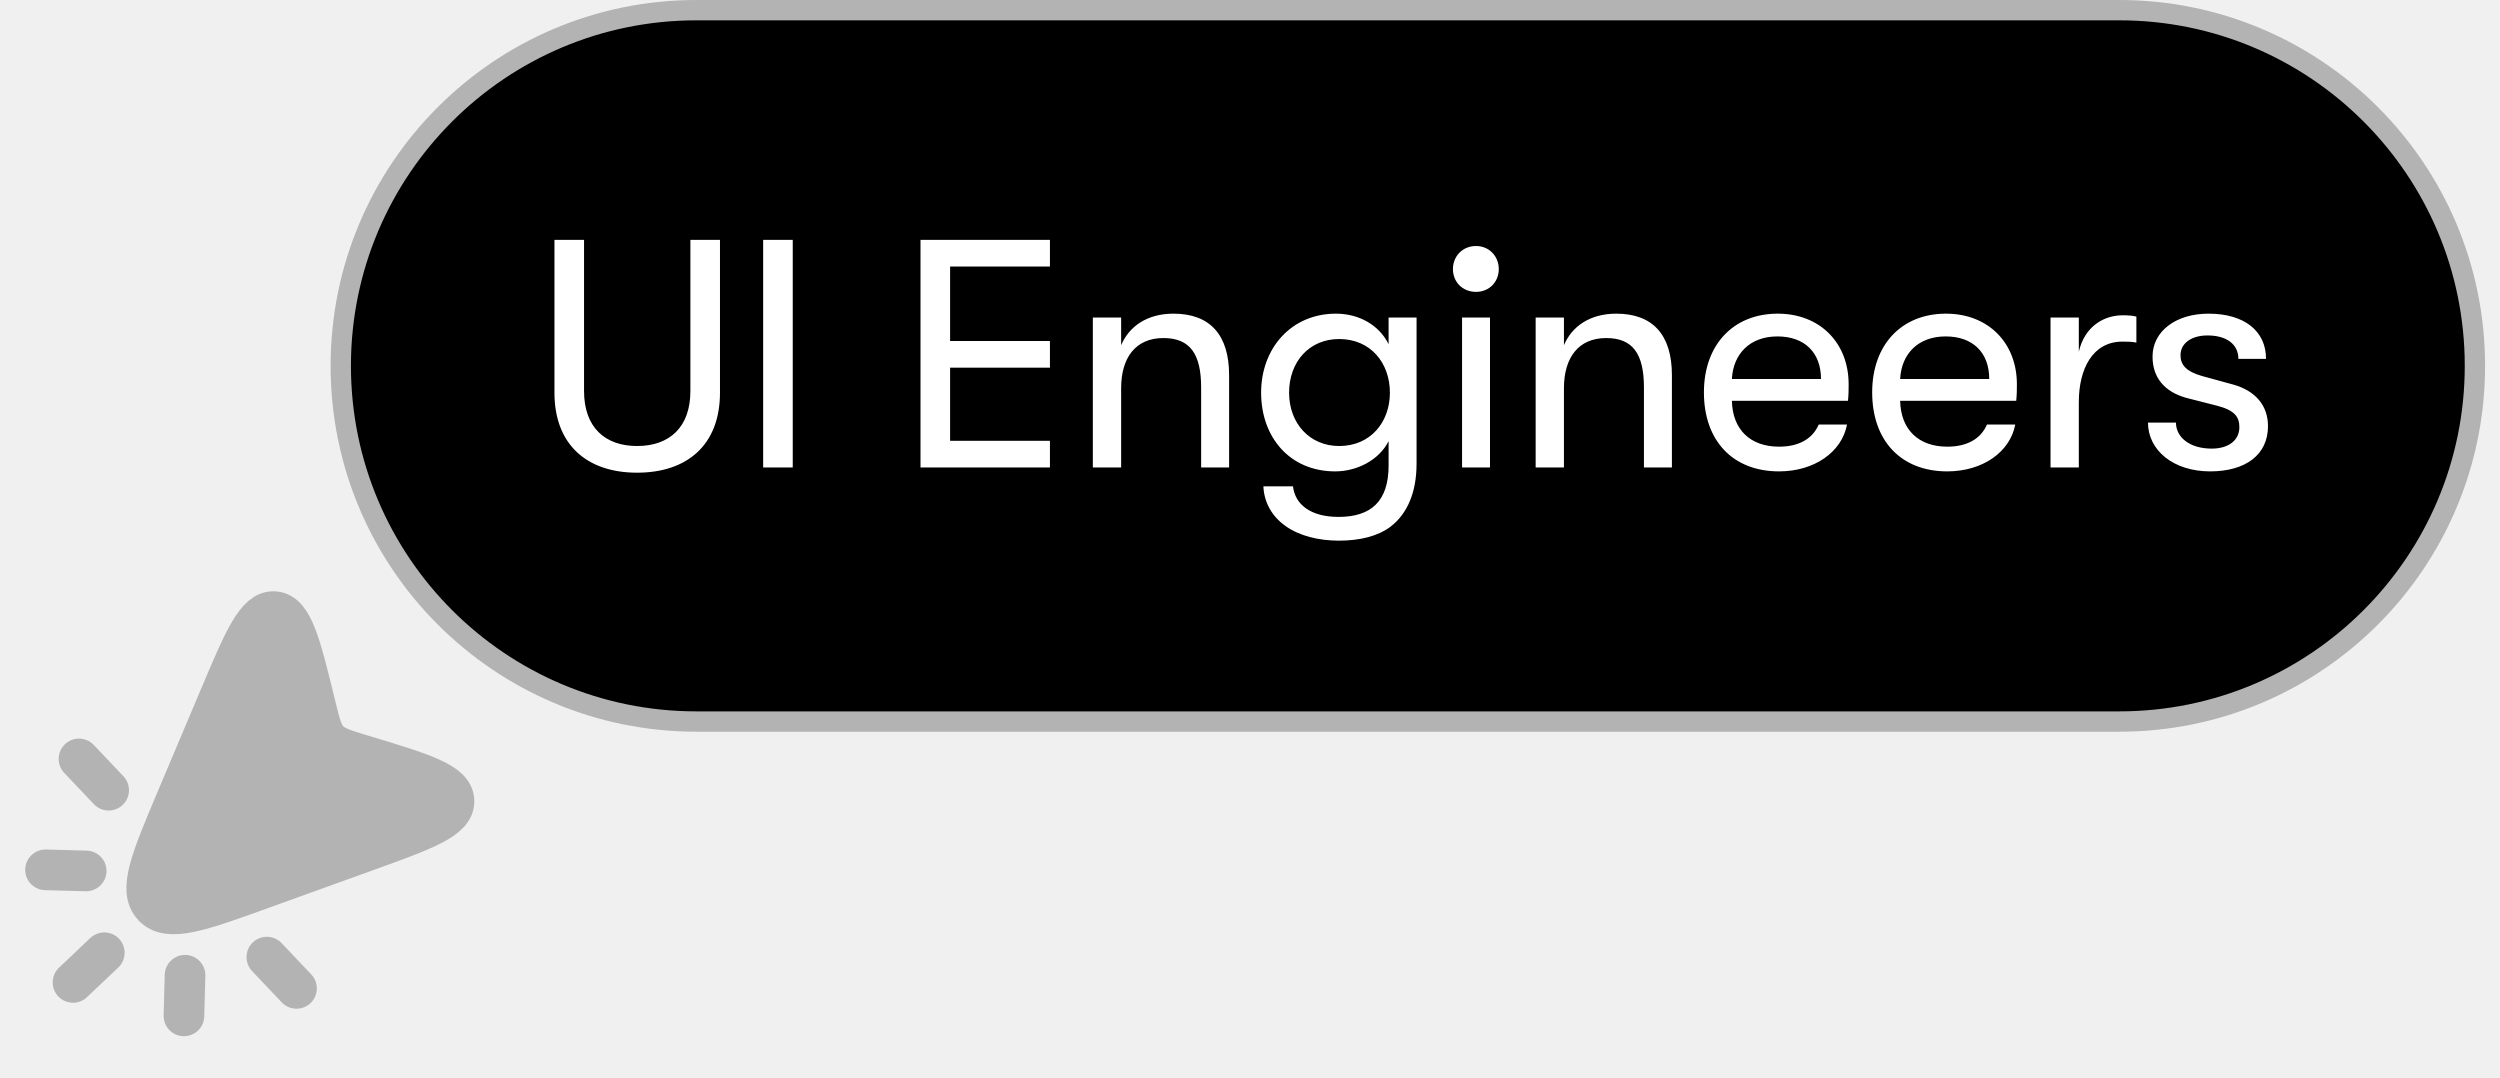
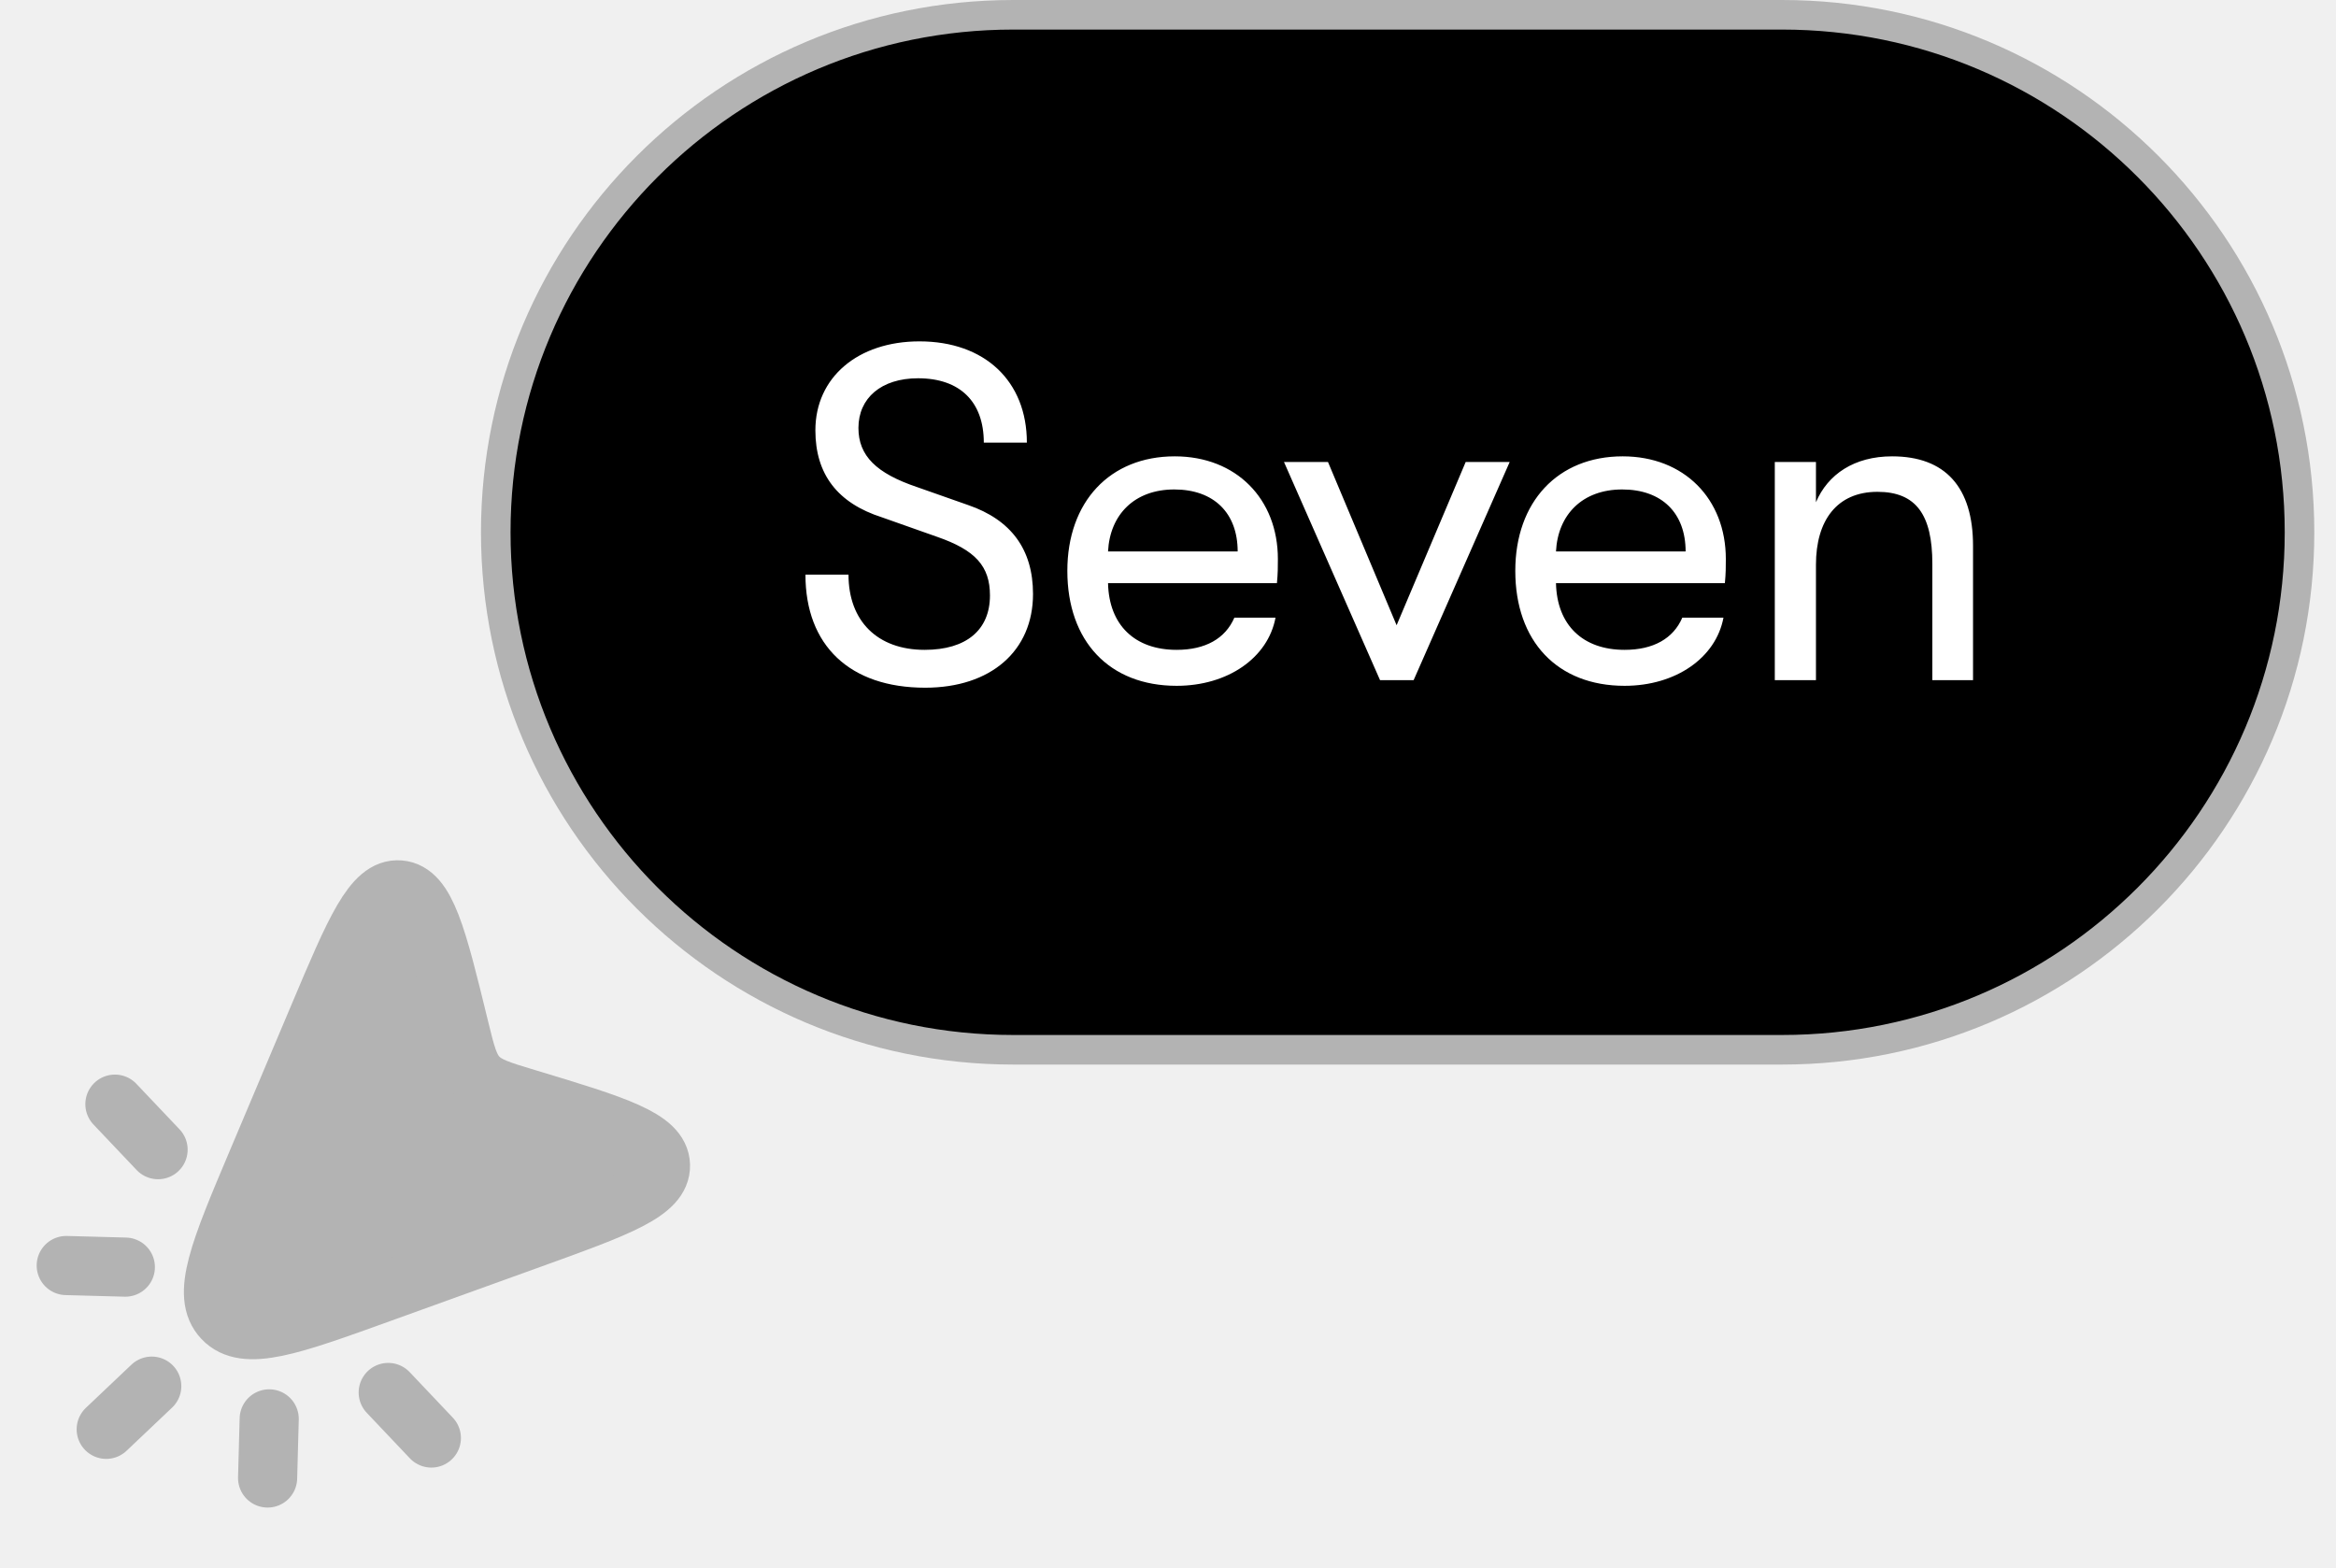
- <svg xmlns="http://www.w3.org/2000/svg" width="123" height="53" viewBox="0 0 123 53" fill="none">
-   <rect x="16.766" y="0.5" width="105" height="35" rx="17.5" fill="black" />
-   <rect x="16.766" y="0.5" width="105" height="35" rx="17.5" stroke="#B3B3B3" />
-   <path d="M31.343 23.256C28.879 23.256 27.279 21.88 27.279 19.32V11.8H28.735V19.24C28.735 21.016 29.759 21.944 31.343 21.944C32.943 21.944 33.967 21.016 33.967 19.24V11.8H35.423V19.32C35.423 21.88 33.823 23.256 31.343 23.256ZM39.003 23H37.547V11.8H39.003V23ZM51.657 23H45.289V11.8H51.657V13.112H46.745V16.776H51.657V18.088H46.745V21.688H51.657V23ZM55.16 23H53.768V15.624H55.16V16.984C55.56 16.04 56.456 15.432 57.736 15.432C59.544 15.432 60.472 16.488 60.472 18.456V23H59.096V19.064C59.096 17.416 58.552 16.632 57.24 16.632C55.864 16.632 55.16 17.608 55.16 19.096V23ZM68.319 16.936V15.624H69.695V22.808C69.695 24.216 69.247 25.272 68.415 25.912C67.791 26.376 66.927 26.6 65.871 26.6C64.863 26.6 63.919 26.36 63.247 25.88C62.591 25.416 62.191 24.728 62.159 23.928H63.615C63.711 24.792 64.447 25.432 65.855 25.432C67.455 25.432 68.319 24.664 68.319 22.904V21.704C67.855 22.632 66.767 23.192 65.695 23.192C63.439 23.192 62.047 21.496 62.047 19.32C62.047 17.128 63.535 15.432 65.727 15.432C66.863 15.432 67.855 15.992 68.319 16.936ZM65.887 21.944C67.439 21.944 68.383 20.76 68.383 19.32C68.383 17.864 67.439 16.68 65.887 16.68C64.415 16.68 63.423 17.8 63.423 19.32C63.423 20.824 64.431 21.944 65.887 21.944ZM72.621 14.36C71.948 14.36 71.484 13.864 71.484 13.24C71.484 12.616 71.948 12.104 72.621 12.104C73.276 12.104 73.74 12.616 73.74 13.24C73.74 13.864 73.276 14.36 72.621 14.36ZM73.308 23H71.933V15.624H73.308V23ZM76.946 23H75.554V15.624H76.946V16.984C77.346 16.04 78.242 15.432 79.522 15.432C81.33 15.432 82.258 16.488 82.258 18.456V23H80.882V19.064C80.882 17.416 80.338 16.632 79.026 16.632C77.65 16.632 76.946 17.608 76.946 19.096V23ZM90.953 18.904C90.953 19.176 90.953 19.384 90.921 19.72H85.209C85.241 21.144 86.121 21.976 87.529 21.976C88.505 21.976 89.177 21.592 89.481 20.888H90.873C90.617 22.248 89.257 23.192 87.529 23.192C85.257 23.192 83.833 21.688 83.833 19.304C83.833 16.968 85.273 15.432 87.465 15.432C89.545 15.432 90.953 16.872 90.953 18.904ZM85.209 18.648H89.593C89.593 17.352 88.793 16.552 87.449 16.552C86.105 16.552 85.273 17.4 85.209 18.648ZM99.231 18.904C99.231 19.176 99.231 19.384 99.198 19.72H93.487C93.519 21.144 94.398 21.976 95.806 21.976C96.782 21.976 97.454 21.592 97.758 20.888H99.15C98.894 22.248 97.534 23.192 95.806 23.192C93.534 23.192 92.111 21.688 92.111 19.304C92.111 16.968 93.55 15.432 95.743 15.432C97.823 15.432 99.231 16.872 99.231 18.904ZM93.487 18.648H97.871C97.871 17.352 97.07 16.552 95.727 16.552C94.382 16.552 93.55 17.4 93.487 18.648ZM102.278 23H100.886V15.624H102.278V17.304C102.566 16.056 103.51 15.512 104.438 15.512C104.694 15.512 104.934 15.528 105.11 15.576V16.856C104.87 16.808 104.678 16.808 104.422 16.808C102.966 16.808 102.278 18.136 102.278 19.784V23ZM108.737 23.192C106.929 23.192 105.681 22.152 105.681 20.792H107.057C107.057 21.512 107.729 22.072 108.817 22.072C109.633 22.072 110.177 21.672 110.177 21.016C110.177 20.52 109.953 20.184 109.073 19.96L107.569 19.576C106.481 19.272 105.905 18.568 105.905 17.544C105.905 16.296 107.057 15.432 108.657 15.432C110.417 15.432 111.489 16.28 111.489 17.656H110.129C110.129 16.952 109.569 16.504 108.609 16.504C107.841 16.504 107.281 16.872 107.281 17.48C107.281 17.944 107.553 18.28 108.353 18.504L109.873 18.92C110.961 19.224 111.585 19.944 111.585 20.968C111.585 22.376 110.481 23.192 108.737 23.192Z" fill="white" />
-   <path d="M8.694 39.299L10.795 34.325C12.007 31.457 12.613 30.022 13.511 30.094C14.409 30.166 14.782 31.69 15.526 34.738C15.748 35.645 15.858 36.099 16.162 36.419C16.466 36.74 16.913 36.875 17.808 37.145C20.811 38.051 22.312 38.504 22.336 39.405C22.36 40.306 20.896 40.834 17.966 41.891L12.888 43.723C9.821 44.83 8.288 45.383 7.539 44.593C6.791 43.804 7.425 42.302 8.694 39.299Z" fill="#B3B3B3" stroke="#B3B3B3" stroke-width="2" stroke-linejoin="round" />
+ <svg xmlns="http://www.w3.org/2000/svg" width="79" height="53" viewBox="0 0 79 53" fill="none">
+   <rect x="16.766" y="0.5" width="61" height="35" rx="17.5" fill="black" />
+   <rect x="16.766" y="0.5" width="61" height="35" rx="17.5" stroke="#B3B3B3" />
+   <path d="M31.287 23.256C28.743 23.256 27.239 21.832 27.239 19.432H28.695C28.695 21 29.671 21.976 31.271 21.976C32.679 21.976 33.479 21.304 33.479 20.136C33.479 19.144 32.983 18.6 31.687 18.152L29.831 17.496C28.327 17.016 27.575 16.04 27.575 14.552C27.575 12.76 29.015 11.544 31.095 11.544C33.303 11.544 34.727 12.888 34.727 14.968H33.271C33.271 13.592 32.471 12.792 31.047 12.792C29.799 12.792 29.031 13.464 29.031 14.472C29.031 15.416 29.639 16.008 31.015 16.472L32.743 17.08C34.183 17.576 34.935 18.568 34.935 20.088C34.935 22.008 33.511 23.256 31.287 23.256ZM43.216 18.904C43.216 19.176 43.216 19.384 43.184 19.72H37.472C37.504 21.144 38.384 21.976 39.792 21.976C40.768 21.976 41.44 21.592 41.744 20.888H43.136C42.88 22.248 41.52 23.192 39.792 23.192C37.52 23.192 36.096 21.688 36.096 19.304C36.096 16.968 37.536 15.432 39.728 15.432C41.808 15.432 43.216 16.872 43.216 18.904ZM37.472 18.648H41.856C41.856 17.352 41.056 16.552 39.712 16.552C38.368 16.552 37.536 17.4 37.472 18.648ZM47.807 23H46.671L43.423 15.624H44.911L47.231 21.144L49.567 15.624H51.055L47.807 23ZM58.365 18.904C58.365 19.176 58.365 19.384 58.333 19.72H52.621C52.653 21.144 53.533 21.976 54.941 21.976C55.917 21.976 56.589 21.592 56.893 20.888H58.285C58.029 22.248 56.669 23.192 54.941 23.192C52.669 23.192 51.245 21.688 51.245 19.304C51.245 16.968 52.685 15.432 54.877 15.432C56.957 15.432 58.365 16.872 58.365 18.904ZM52.621 18.648H57.005C57.005 17.352 56.205 16.552 54.861 16.552C53.517 16.552 52.685 17.4 52.621 18.648ZM61.413 23H60.021V15.624H61.413V16.984C61.813 16.04 62.709 15.432 63.989 15.432C65.797 15.432 66.725 16.488 66.725 18.456V23H65.349V19.064C65.349 17.416 64.805 16.632 63.493 16.632C62.117 16.632 61.413 17.608 61.413 19.096V23Z" fill="white" />
+   <path d="M8.694 39.298L10.795 34.325C12.007 31.456 12.613 30.022 13.511 30.094C14.409 30.166 14.782 31.69 15.526 34.737C15.748 35.645 15.858 36.099 16.162 36.419C16.466 36.74 16.913 36.875 17.808 37.144C20.811 38.05 22.312 38.503 22.336 39.404C22.36 40.305 20.896 40.834 17.966 41.891L12.888 43.723C9.821 44.83 8.288 45.383 7.539 44.593C6.791 43.804 7.425 42.302 8.694 39.298Z" fill="#B3B3B3" stroke="#B3B3B3" stroke-width="2" stroke-linejoin="round" />
  <path d="M4.239 42.85L2.24 42.796M5.132 46.875L3.592 48.335M9.104 47.982L9.05 49.981M13.129 47.089L14.588 48.629M3.886 37.339L5.346 38.878" stroke="#B3B3B3" stroke-width="2" stroke-linecap="round" stroke-linejoin="round" />
</svg>
